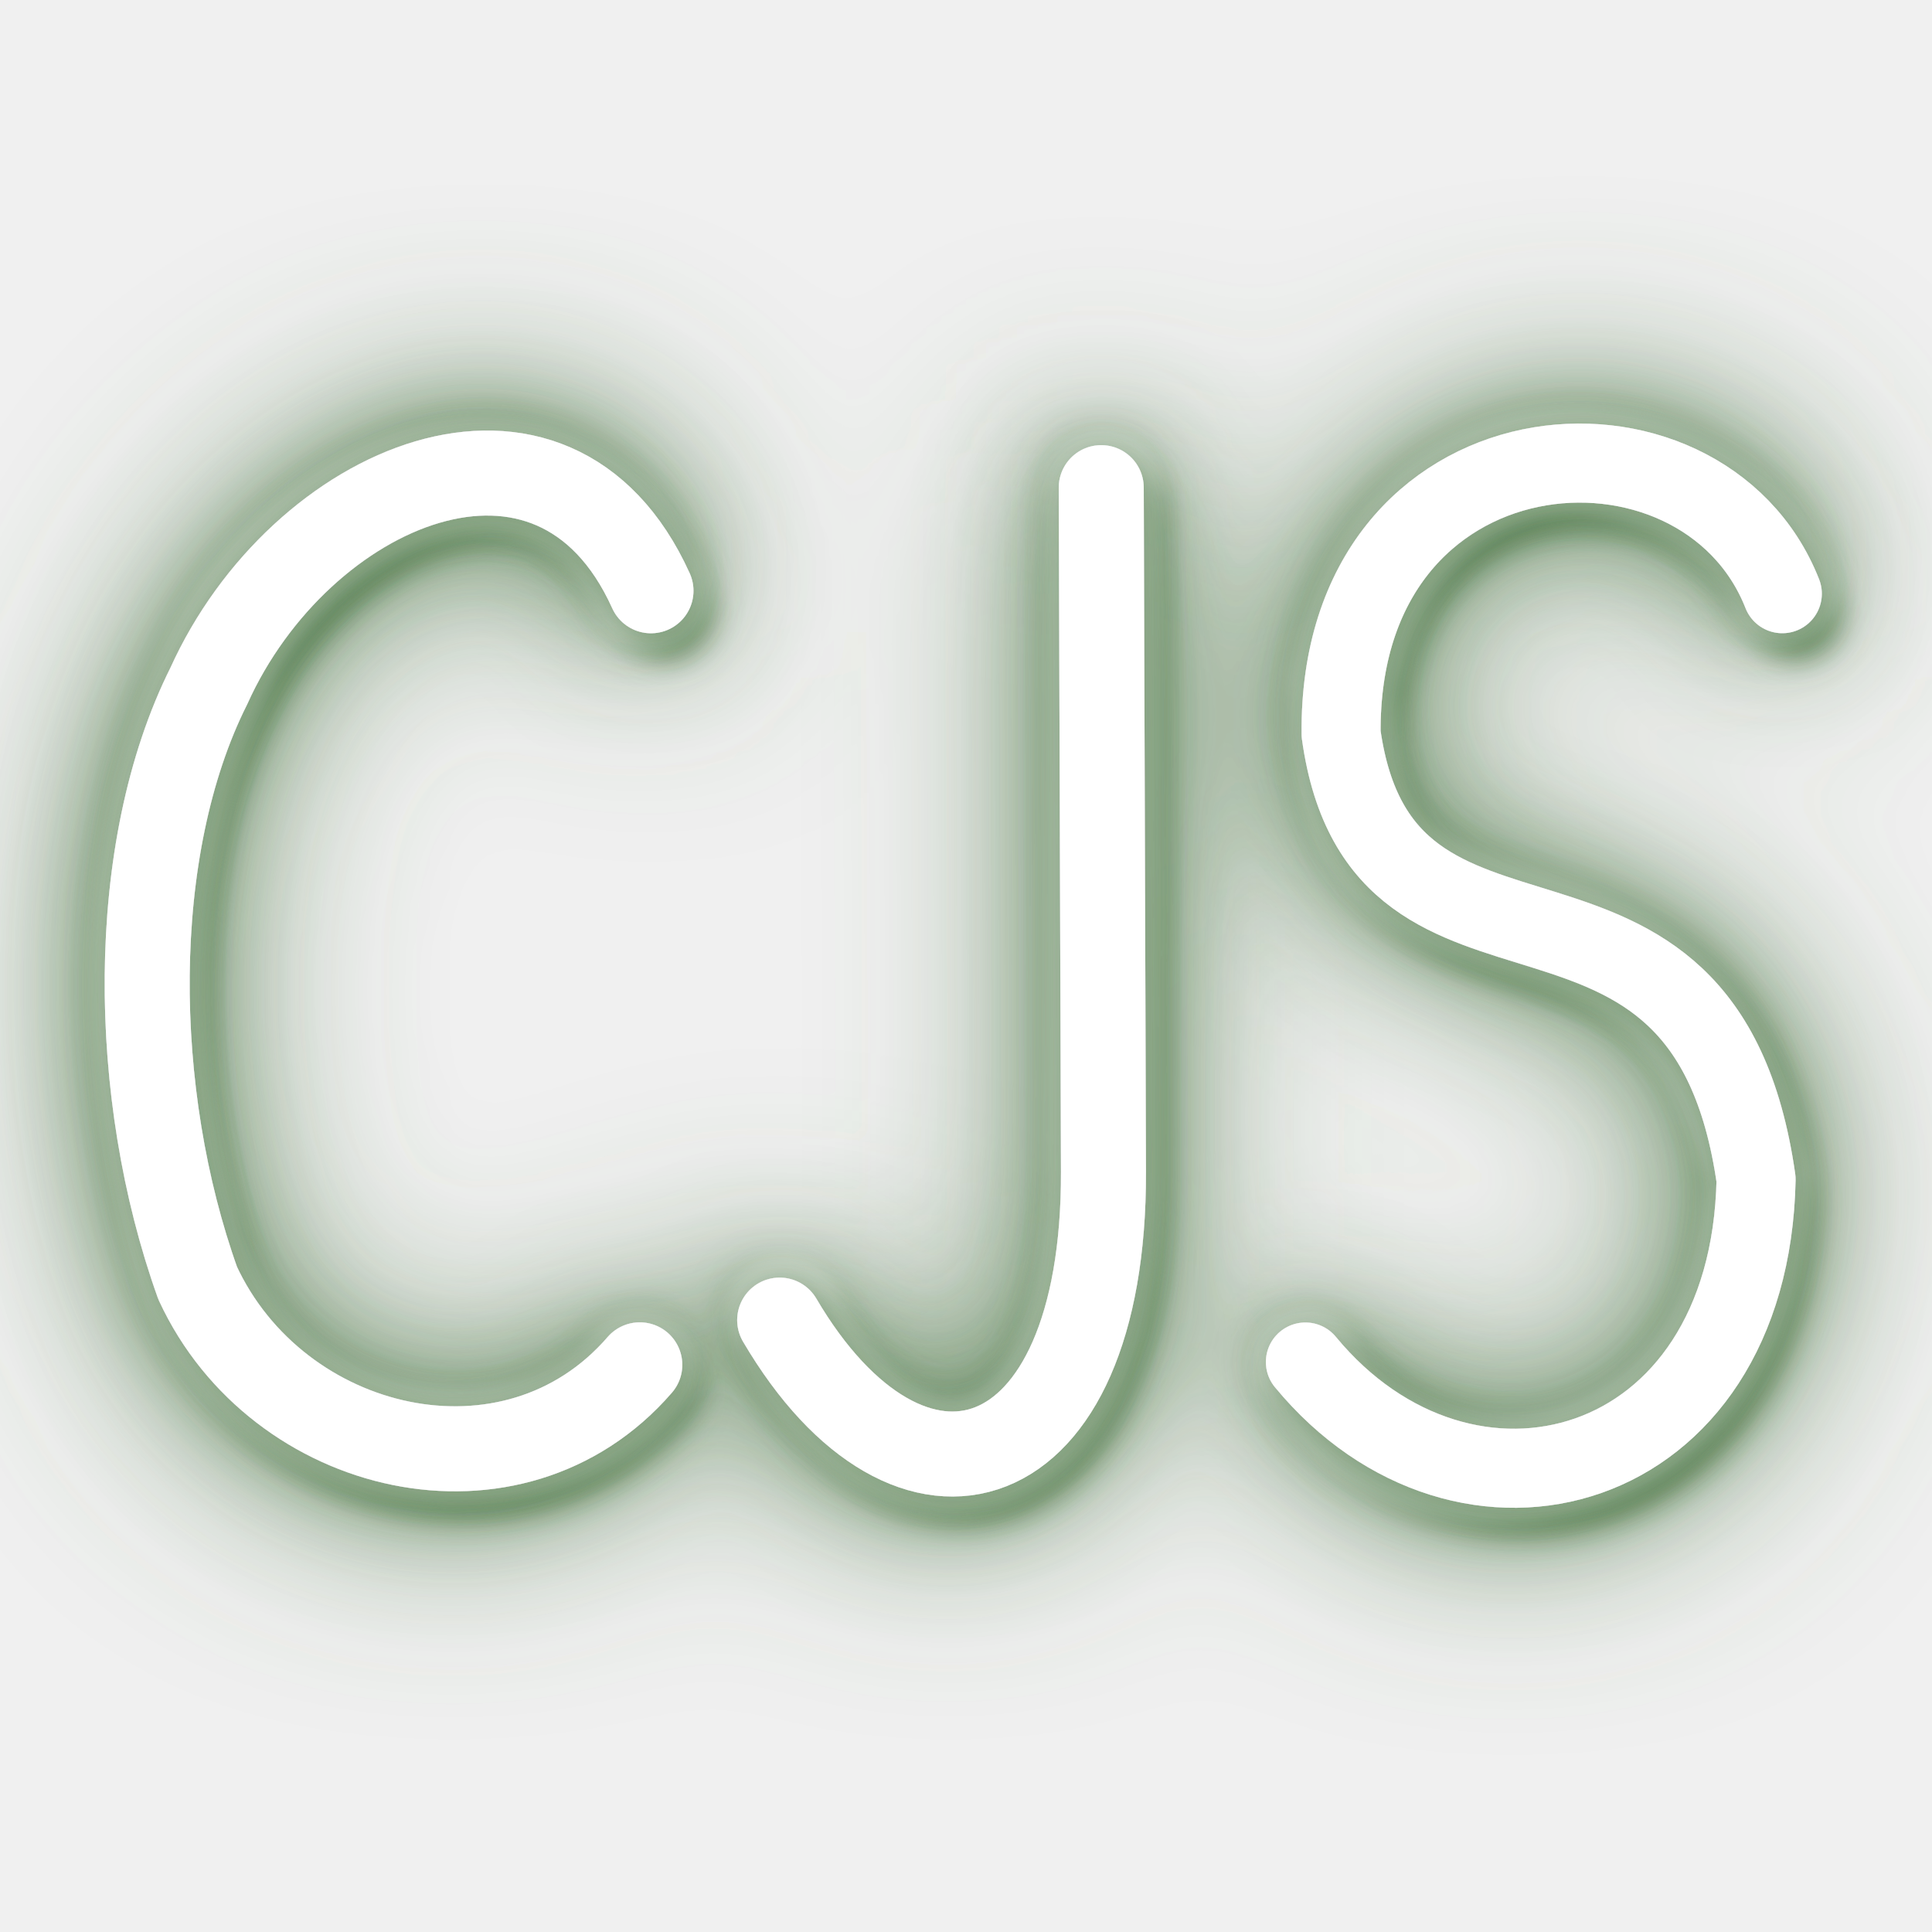
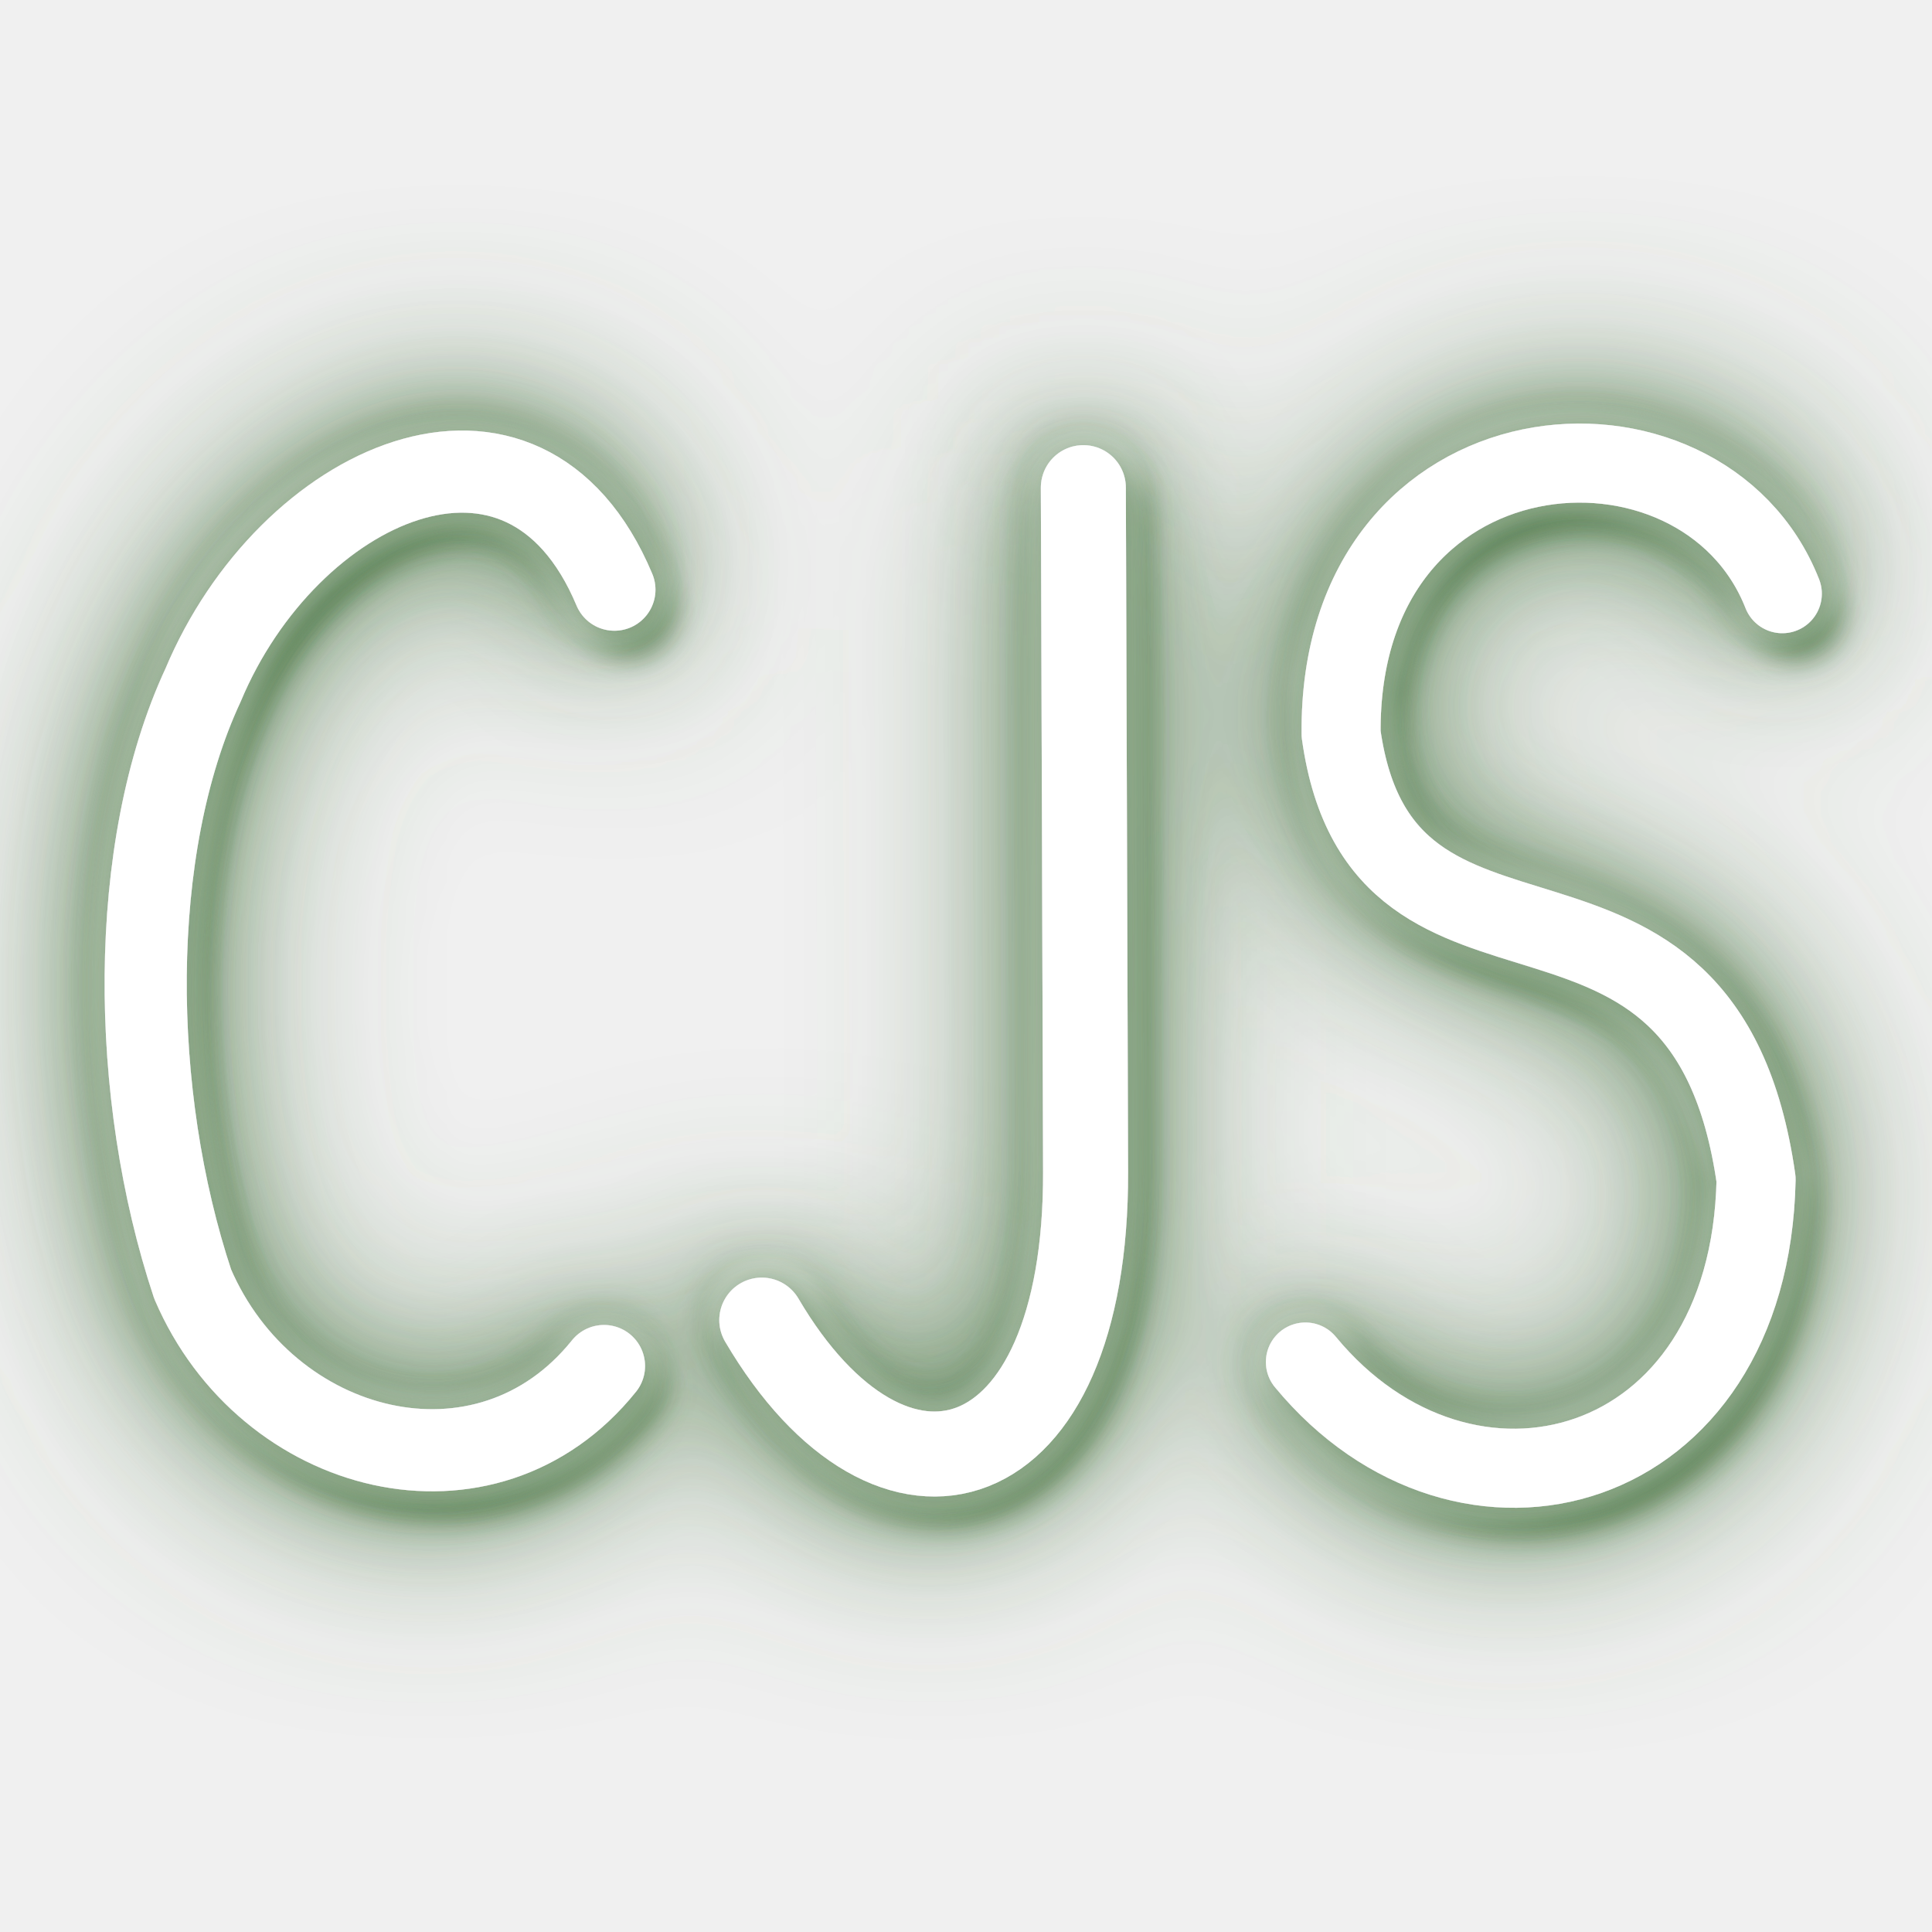
<svg xmlns="http://www.w3.org/2000/svg" viewBox="0 0 500 500" width="100%" height="100%" version="1.1" id="svg13">
  <defs id="defs8">
-     <filter id="neon-glow" x="-0.333" y="-0.537" width="1.673" height="2.098">
+     <filter id="neon-glow" x="-0.332" y="-0.537" width="1.671" height="2.098">
      <feFlood flood-color="#537c4d" flood-opacity="1" result="flood" id="feFlood1" />
      <feComposite in="flood" in2="SourceAlpha" operator="in" result="mask" id="feComposite1" />
      <feGaussianBlur in="mask" stdDeviation="6" result="blur1" id="feGaussianBlur1" />
      <feGaussianBlur in="mask" stdDeviation="16" result="blur2" id="feGaussianBlur2" />
      <feGaussianBlur in="mask" stdDeviation="28" result="blur3" id="feGaussianBlur3" />
      <feMerge result="glow" id="feMerge5">
        <feMergeNode in="blur3" id="feMergeNode3" />
        <feMergeNode in="blur2" id="feMergeNode4" />
        <feMergeNode in="blur1" id="feMergeNode5" />
      </feMerge>
      <feOffset in="mask" dx="4" dy="6" result="offset-shadow" id="feOffset5" />
      <feGaussianBlur in="offset-shadow" stdDeviation="4" result="shadow-blur" id="feGaussianBlur5" />
      <feMerge id="feMerge8">
        <feMergeNode in="shadow-blur" id="feMergeNode6" />
        <feMergeNode in="glow" id="feMergeNode7" />
        <feMergeNode in="SourceGraphic" id="feMergeNode8" />
      </feMerge>
    </filter>
    <style id="style8">
      .neon-text {
      fill: none;
      stroke: #ffffff;
      stroke-width: 22;
      stroke-linecap: round;
      stroke-linejoin: round;
      filter: url(#neon-glow);
      }
      .neon-core {
      fill: none;
      stroke: #ffffff;
      stroke-width: 30;
      stroke-linecap: round;
      stroke-linejoin: round;
      opacity: 0.3;
      filter: blur(2px);
      }
    </style>
  </defs>
  <g class="neon-text" id="g10" transform="translate(0.5787037,-16.78241)">
-     <path d="M 167.894,169.676 C 142.685,113.889 76.944,142.245 53.472,194.306 32.29,236.558 33.082,300.066 50.579,348.843 71.157,393.38 132.269,407.847 165,370" id="path8" />
-     <path d="M 284.421,142.986 285,320 c 0.266,81.319 -50.116,95.741 -83.796,38.426" id="path9" />
+     <path d="M 158.429,169.392 C 134.975,113.439 73.811,141.88 51.972,194.094 32.265,236.473 33.002,300.169 49.28,349.09 c 19.146,44.669 76.003,59.18 106.456,21.22" id="path8" style="stroke-width:21.252" />
+     <path d="M 279.792,142.986 280.37,320 c 0.266,81.319 -50.116,95.741 -83.796,38.426" id="path9" />
    <path d="m 460.681,170.431 c -20.813,-52.846 -114.922,-45.901 -114.184,36.264 10.576,76.183 93.929,20.719 107.399,115.324 -1.576,77.724 -75.43,97.206 -116.638,47.253" id="path10" style="stroke-width:20.457" />
  </g>
  <g class="neon-core" id="g13" transform="translate(0.5787037,-16.78241)">
-     <path d="m 167.894,170.255 c -2.6,-4.859 -7.319,-13.022 -10.601,-16.441 -0.12,-0.125 -0.239,-0.248 -0.36,-0.371 -18.413,-18.772 -46.05,-16.096 -68.724,-1.475 -12.553,8.095 -23.584,19.851 -30.685,33.657 -22.106,45.116 -25,94.375 -11.574,148.171 14.792,65.949 94.421,70 119.051,37.361" id="path11" />
-     <path d="M 285,142.986 V 320 c 0,90 -57.639,91.69 -82.639,36.69" id="path12" />
+     <path d="m 158.547,169.88 c -2.423,-4.878 -6.82,-13.073 -9.879,-16.505 -0.111,-0.125 -0.223,-0.249 -0.335,-0.372 -17.158,-18.846 -42.913,-16.16 -64.041,-1.481 -11.697,8.127 -21.977,19.929 -28.595,33.789 -20.6,45.293 -23.297,94.745 -10.785,148.752 13.784,66.208 87.988,70.274 110.939,37.508" id="path11" style="stroke-width:29.017" />
+     <path d="M 280.37,142.986 V 320 c 0,90 -57.639,91.69 -82.639,36.69" id="path12" />
    <path d="m 461.26,169.853 c -17.249,-40.979 -96.718,-56.746 -114.184,24.111 -3.955,92.689 84.726,27.4 107.399,127.476 -2.155,87.562 -93.37,93.155 -117.217,47.832" id="path13" style="stroke-width:27.896" />
  </g>
</svg>
